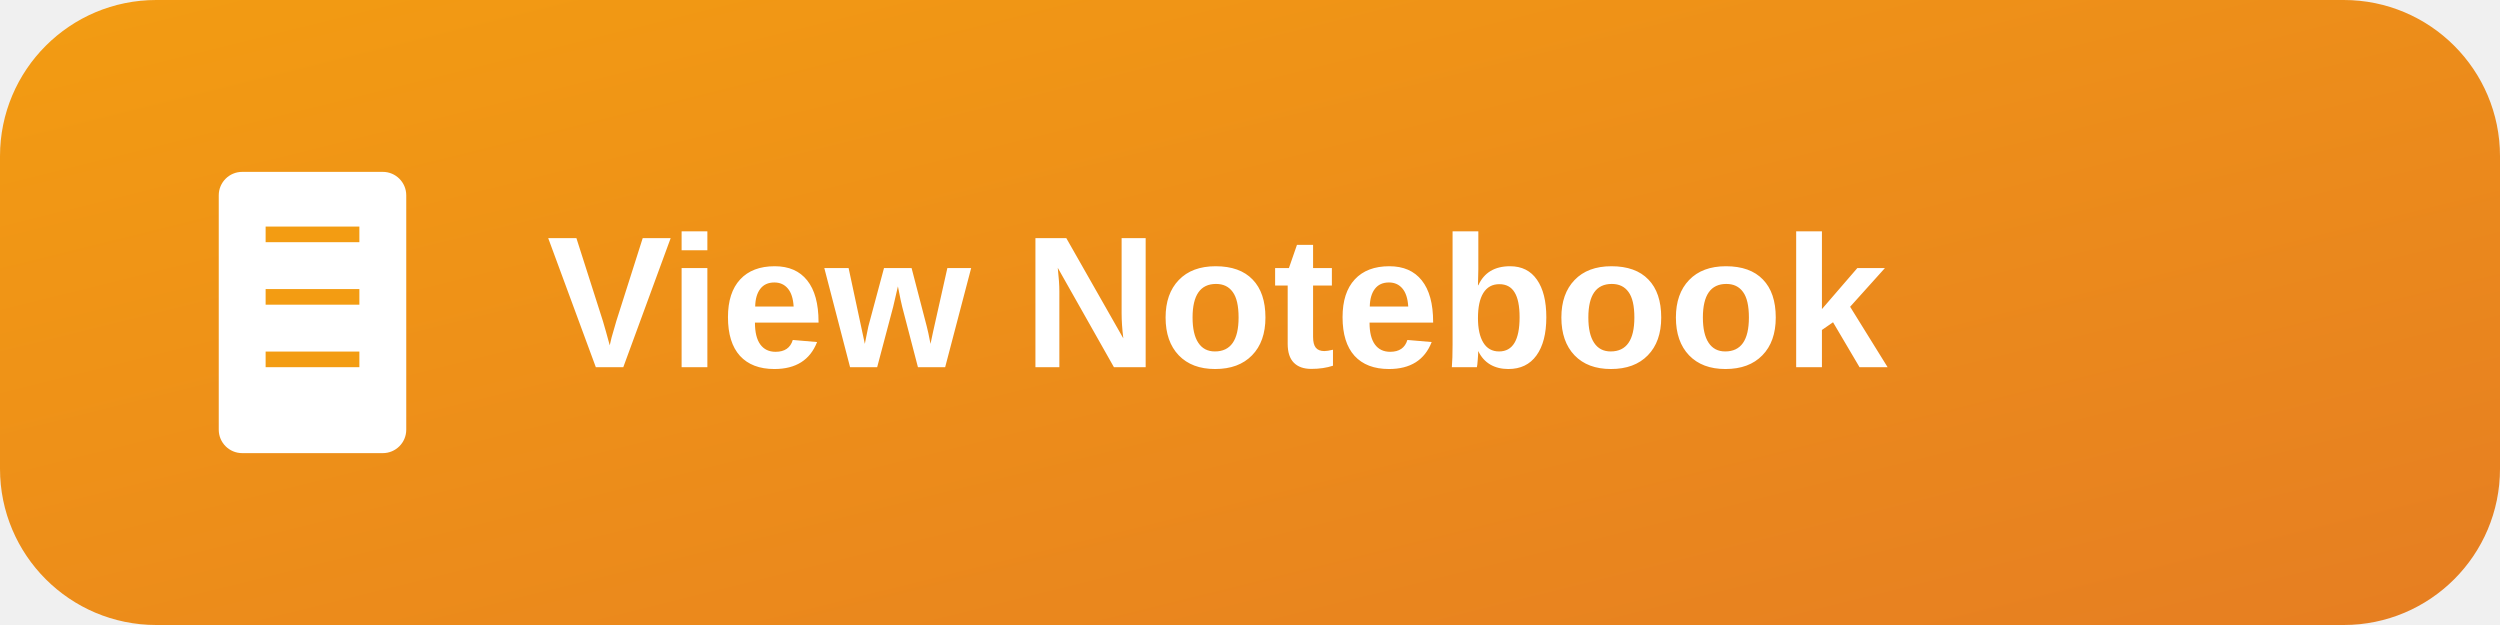
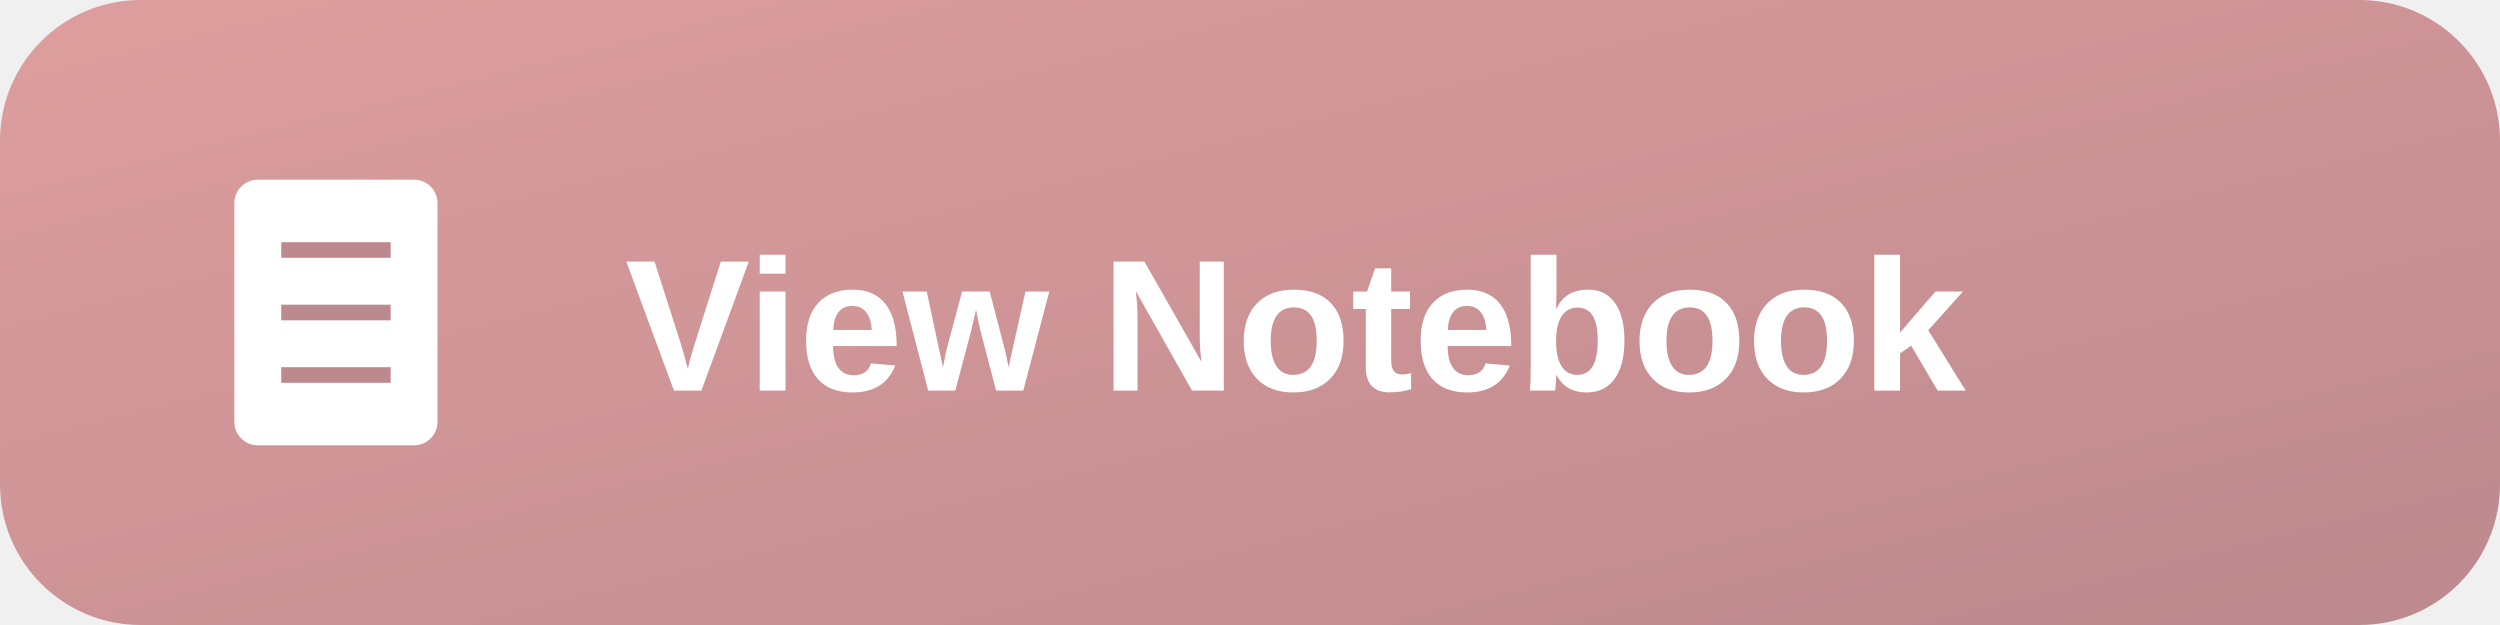
<svg xmlns="http://www.w3.org/2000/svg" width="320" height="80" viewBox="0 0 320 80">
  <defs>
-     <linearGradient id="grad2" x1="0%" y1="0%" x2="100%" y2="100%">
-       <stop offset="0%" stop-color="#F39C12" />
-       <stop offset="100%" stop-color="#E67E22" />
+     <linearGradient id="notebookGrad" x1="0%" y1="0%" x2="100%" y2="100%">
+       <stop offset="0%" stop-color="#DE9E9E" />
+       <stop offset="100%" stop-color="#BC898E" />
    </linearGradient>
  </defs>
-   <rect width="320" height="80" rx="20" fill="url(#grad2)" />
-   <rect x="28" y="22" width="24" height="36" rx="3" fill="white" />
-   <line x1="34" y1="30" x2="46" y2="30" stroke="#F39C12" stroke-width="2" />
-   <line x1="34" y1="38" x2="46" y2="38" stroke="#F39C12" stroke-width="2" />
-   <line x1="34" y1="46" x2="46" y2="46" stroke="#F39C12" stroke-width="2" />
-   <text x="70" y="47" font-family="Segoe UI, Arial, sans-serif" font-size="24" font-weight="700" fill="white">
+   <rect width="320" height="80" rx="18" fill="url(#notebookGrad)" />
+   <rect x="30" y="23" width="26" height="34" rx="3" fill="white" />
+   <line x1="36" y1="32" x2="50" y2="32" stroke="#BC898E" stroke-width="2" />
+   <line x1="36" y1="40" x2="50" y2="40" stroke="#BC898E" stroke-width="2" />
+   <line x1="36" y1="48" x2="50" y2="48" stroke="#BC898E" stroke-width="2" />
+   <text x="80" y="50" font-family="Segoe UI, Arial, sans-serif" font-size="24" font-weight="700" fill="white">
    View Notebook
  </text>
</svg>
